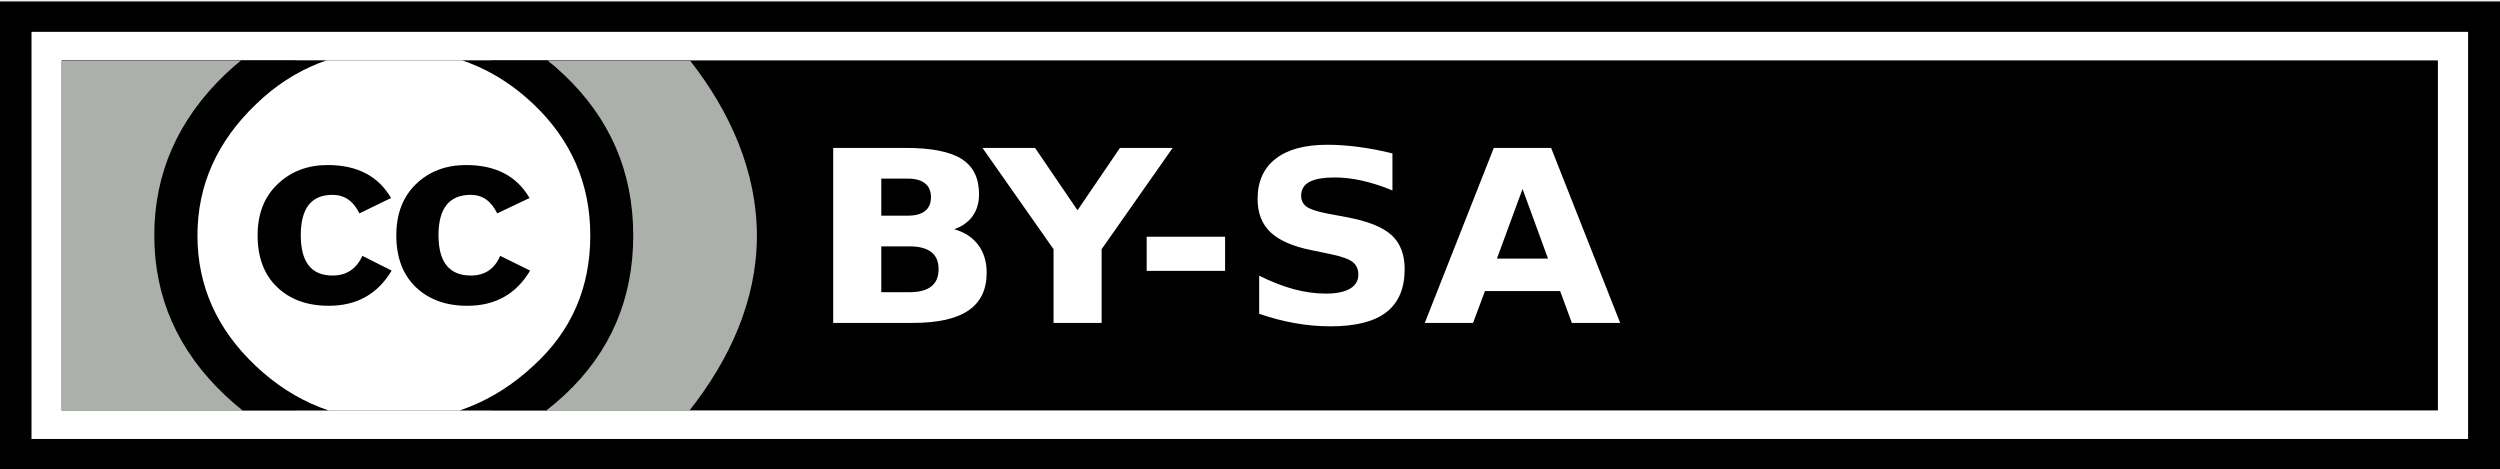
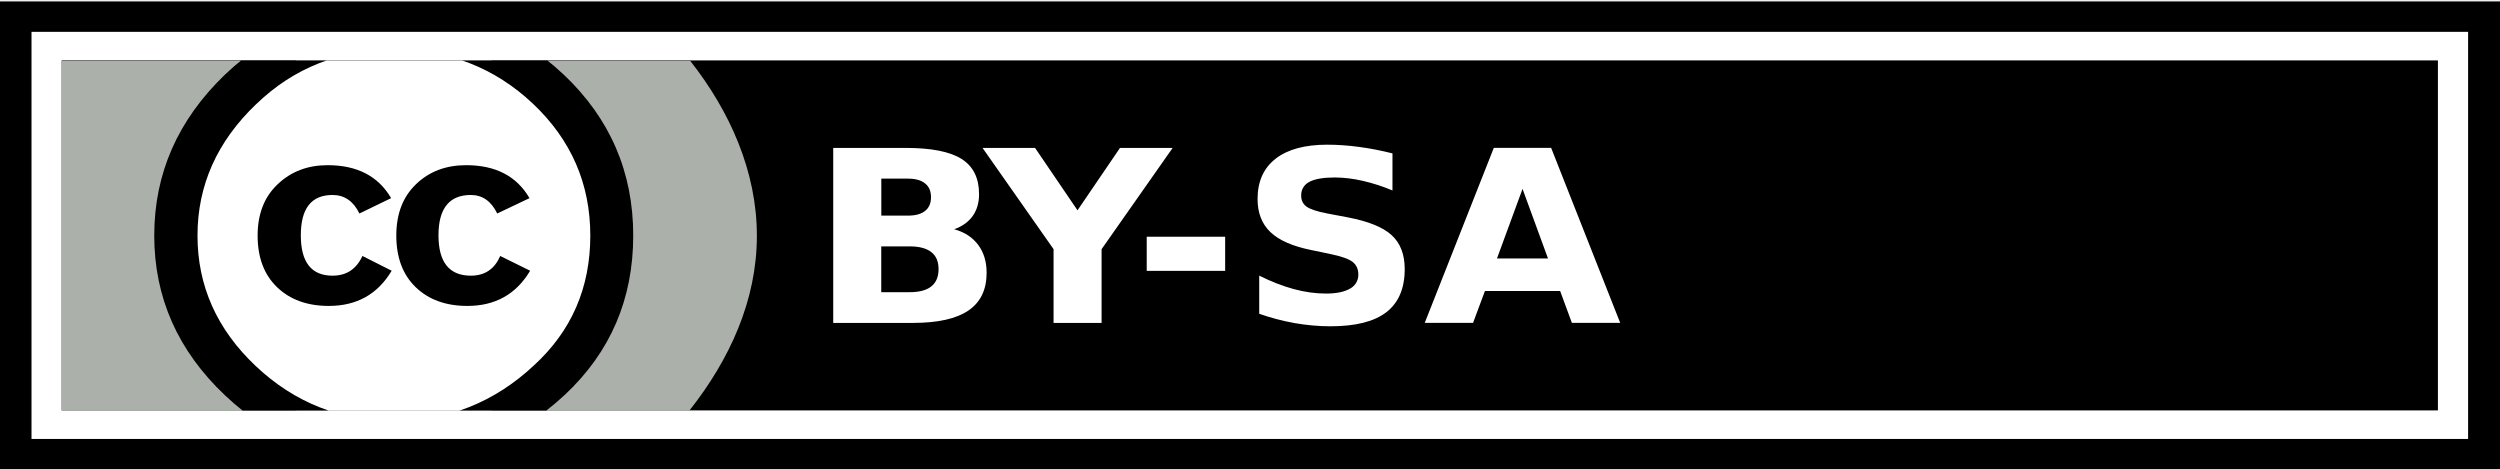
- <svg xmlns="http://www.w3.org/2000/svg" width="80" height="15" id="svg2279" version="1.0">
-   <defs id="defs2281">
-     <clipPath clipPathUnits="userSpaceOnUse" id="clipPath3442">
-       <rect style="fill:#000000;fill-opacity:1;stroke:none;stroke-width:0.922;stroke-miterlimit:4;stroke-dasharray:none;stroke-opacity:1" id="rect3444" width="20.614" height="12.484" x="171.998" y="239.12" />
+ <svg xmlns="http://www.w3.org/2000/svg" width="80" height="15" version="1">
+   <defs>
+     <clipPath id="a">
+       <path stroke-width=".922" d="M171.998 239.12h20.614v12.484h-20.614z" />
    </clipPath>
  </defs>
-   <g id="layer1">
-     <g id="BY-SA" transform="matrix(0.9875019,0,0,0.9333518,-323.9006,-356.8119)">
-       <g id="g3747" transform="translate(158,145)">
-         <rect style="fill:#ffffff;fill-opacity:1;stroke:#000000;stroke-width:1.042;stroke-miterlimit:4;stroke-dasharray:none;stroke-opacity:1" id="rect3749" width="80" height="15" x="170.5" y="237.862" />
-         <rect y="239.362" x="172" height="12" width="77" id="rect3751" style="fill:#000000;fill-opacity:1;stroke:none;stroke-width:0.922;stroke-miterlimit:4;stroke-dasharray:none;stroke-opacity:1" />
-         <path style="fill:#abb1aa;fill-opacity:1;stroke:none;stroke-width:1;stroke-miterlimit:4;stroke-dasharray:none;stroke-opacity:0.469" d="M 172,239.375 L 172,251.375 L 192.335,251.375 C 193.643,249.625 194.527,247.591 194.527,245.375 C 194.527,243.174 193.659,241.118 192.366,239.375 L 172,239.375 z" id="path3753" />
-         <g id="g3755" transform="matrix(0.9612533,0,0,0.9612533,6.834157,9.506999)" clip-path="url(#clipPath3442)">
-           <path id="path3757" cx="296.354" ry="22.94" cy="264.358" type="arc" rx="22.94" d="M 190.064,245.362 C 190.067,249.254 186.913,252.411 183.022,252.413 C 179.13,252.416 175.973,249.263 175.97,245.371 C 175.97,245.368 175.97,245.365 175.97,245.362 C 175.968,241.47 179.121,238.313 183.013,238.311 C 186.905,238.309 190.062,241.462 190.064,245.354 C 190.064,245.356 190.064,245.359 190.064,245.362 z" style="opacity:1;fill:#ffffff" />
-           <path d="M 188.746,239.622 C 190.308,241.185 191.09,243.099 191.09,245.362 C 191.09,247.626 190.322,249.519 188.786,251.042 C 187.156,252.645 185.23,253.447 183.007,253.447 C 180.811,253.447 178.918,252.652 177.329,251.062 C 175.739,249.472 174.944,247.572 174.944,245.362 C 174.944,243.152 175.739,241.239 177.329,239.622 C 178.878,238.059 180.771,237.278 183.007,237.278 C 185.271,237.278 187.183,238.059 188.746,239.622 z M 178.381,240.674 C 177.06,242.008 176.399,243.571 176.399,245.364 C 176.399,247.157 177.053,248.707 178.361,250.014 C 179.668,251.322 181.225,251.975 183.031,251.975 C 184.837,251.975 186.407,251.315 187.742,249.994 C 189.009,248.767 189.642,247.225 189.642,245.364 C 189.642,243.518 188.998,241.951 187.711,240.664 C 186.424,239.376 184.864,238.733 183.031,238.733 C 181.198,238.733 179.648,239.38 178.381,240.674 z M 181.858,244.576 C 181.656,244.135 181.354,243.915 180.951,243.915 C 180.238,243.915 179.882,244.395 179.882,245.354 C 179.882,246.313 180.238,246.793 180.951,246.793 C 181.421,246.793 181.757,246.559 181.959,246.091 L 182.946,246.617 C 182.476,247.453 181.769,247.872 180.828,247.872 C 180.101,247.872 179.52,247.649 179.083,247.204 C 178.645,246.759 178.427,246.145 178.427,245.362 C 178.427,244.593 178.652,243.983 179.103,243.531 C 179.553,243.078 180.115,242.852 180.787,242.852 C 181.783,242.852 182.496,243.245 182.926,244.028 L 181.858,244.576 z M 186.504,244.576 C 186.302,244.135 186.006,243.915 185.615,243.915 C 184.888,243.915 184.525,244.395 184.525,245.354 C 184.525,246.313 184.888,246.793 185.615,246.793 C 186.086,246.793 186.416,246.559 186.605,246.091 L 187.614,246.617 C 187.144,247.453 186.439,247.872 185.499,247.872 C 184.774,247.872 184.193,247.649 183.757,247.204 C 183.321,246.759 183.103,246.145 183.103,245.362 C 183.103,244.593 183.324,243.983 183.767,243.531 C 184.21,243.078 184.774,242.852 185.459,242.852 C 186.453,242.852 187.165,243.245 187.594,244.028 L 186.504,244.576 z" id="path3759" style="opacity:1" />
-         </g>
-       </g>
-       <path id="text3761" d="M 357.42,389.685 C 357.665,389.685 357.851,389.631 357.978,389.524 C 358.105,389.417 358.168,389.259 358.168,389.05 C 358.168,388.844 358.105,388.687 357.978,388.58 C 357.851,388.47 357.665,388.415 357.42,388.415 L 356.558,388.415 L 356.558,389.685 L 357.42,389.685 M 357.472,392.309 C 357.785,392.309 358.02,392.244 358.176,392.112 C 358.336,391.981 358.415,391.783 358.415,391.518 C 358.415,391.258 358.337,391.063 358.18,390.935 C 358.024,390.804 357.788,390.738 357.472,390.738 L 356.558,390.738 L 356.558,392.309 L 357.472,392.309 M 358.921,390.151 C 359.255,390.248 359.514,390.426 359.698,390.686 C 359.881,390.946 359.973,391.264 359.973,391.642 C 359.973,392.221 359.776,392.652 359.382,392.936 C 358.988,393.22 358.389,393.362 357.586,393.362 L 355,393.362 L 355,387.362 L 357.339,387.362 C 358.178,387.362 358.785,387.488 359.16,387.74 C 359.537,387.992 359.726,388.395 359.726,388.95 C 359.726,389.242 359.657,389.491 359.52,389.697 C 359.382,389.901 359.183,390.052 358.921,390.151 M 359.837,387.362 L 361.541,387.362 L 362.917,389.5 L 364.292,387.362 L 366,387.362 L 363.698,390.834 L 363.698,393.362 L 362.14,393.362 L 362.14,390.834 L 359.837,387.362 M 365.158,390.408 L 367.699,390.408 L 367.699,391.578 L 365.158,391.578 L 365.158,390.408 M 373.122,387.551 L 373.122,388.821 C 372.79,388.674 372.466,388.562 372.15,388.487 C 371.835,388.412 371.537,388.375 371.256,388.375 C 370.884,388.375 370.609,388.426 370.431,388.528 C 370.253,388.629 370.164,388.788 370.164,389.002 C 370.164,389.163 370.223,389.289 370.342,389.38 C 370.463,389.468 370.682,389.544 370.997,389.609 L 371.661,389.741 C 372.332,389.875 372.81,390.079 373.093,390.352 C 373.376,390.625 373.518,391.014 373.518,391.518 C 373.518,392.179 373.32,392.672 372.923,392.996 C 372.529,393.318 371.927,393.479 371.115,393.479 C 370.731,393.479 370.347,393.443 369.961,393.37 C 369.576,393.298 369.19,393.191 368.804,393.049 L 368.804,391.743 C 369.19,391.946 369.562,392.1 369.921,392.205 C 370.282,392.307 370.63,392.357 370.965,392.357 C 371.305,392.357 371.565,392.301 371.746,392.189 C 371.927,392.076 372.017,391.915 372.017,391.706 C 372.017,391.519 371.955,391.374 371.831,391.272 C 371.709,391.171 371.465,391.08 371.098,390.999 L 370.495,390.867 C 369.891,390.738 369.449,390.533 369.168,390.252 C 368.89,389.97 368.752,389.591 368.752,389.114 C 368.752,388.517 368.946,388.057 369.334,387.736 C 369.723,387.414 370.281,387.254 371.009,387.254 C 371.341,387.254 371.682,387.279 372.033,387.33 C 372.384,387.378 372.747,387.452 373.122,387.551 M 378.556,392.269 L 376.12,392.269 L 375.735,393.362 L 374.17,393.362 L 376.407,387.362 L 378.264,387.362 L 380.502,393.362 L 378.936,393.362 L 378.556,392.269 M 376.508,391.156 L 378.163,391.156 L 377.338,388.769 L 376.508,391.156" style="font-size:8.259px;font-style:normal;font-weight:bold;fill:#ffffff;fill-opacity:1;stroke:none;stroke-width:1px;stroke-linecap:butt;stroke-linejoin:miter;stroke-opacity:1;font-family:'Bitstream Vera Sans'" />
-     </g>
+   <path fill="#fff" stroke="#000" stroke-width="1.042" d="M170.5 237.862h80v15h-80z" transform="matrix(.9875 0 0 .93335 -167.875 -221.476)" />
+   <path d="M1.975 1.933h76.038v11.2H1.975z" />
+   <path d="M1.975 1.945v11.2h20.08c1.293-1.634 2.165-3.532 2.165-5.6 0-2.054-.857-3.974-2.134-5.6H1.976z" fill="#abb1aa" />
+   <g transform="matrix(.94924 0 0 .8972 -161.127 -212.602)" clip-path="url(#a)">
+     <path d="M190.064 245.362a7.047 7.047 0 0 1-14.094.01v-.01a7.047 7.047 0 1 1 14.094-.008v.008z" fill="#fff" />
+     <path d="M188.746 239.622c1.562 1.563 2.344 3.477 2.344 5.74 0 2.264-.768 4.157-2.304 5.68-1.63 1.603-3.556 2.405-5.78 2.405-2.195 0-4.088-.795-5.677-2.385-1.59-1.59-2.386-3.49-2.386-5.7s.795-4.123 2.385-5.74c1.548-1.563 3.44-2.344 5.677-2.344 2.264 0 4.176.78 5.74 2.344zm-10.365 1.052c-1.32 1.334-1.98 2.897-1.98 4.69 0 1.793.653 3.343 1.96 4.65 1.308 1.308 2.865 1.96 4.67 1.96 1.807 0 3.377-.66 4.712-1.98 1.267-1.227 1.9-2.77 1.9-4.63 0-1.846-.644-3.413-1.93-4.7-1.288-1.288-2.848-1.93-4.68-1.93-1.834 0-3.384.646-4.65 1.94zm3.478 3.902c-.202-.44-.504-.66-.907-.66-.712 0-1.068.48-1.068 1.438 0 .96.356 1.44 1.07 1.44.47 0 .805-.235 1.007-.703l.986.527c-.47.836-1.177 1.255-2.118 1.255-.727 0-1.308-.223-1.745-.668-.438-.445-.656-1.06-.656-1.842 0-.77.225-1.38.676-1.83.45-.454 1.012-.68 1.684-.68.996 0 1.71.393 2.14 1.176l-1.07.548zm4.646 0c-.202-.44-.498-.66-.89-.66-.726 0-1.09.48-1.09 1.438 0 .96.364 1.44 1.09 1.44.472 0 .802-.235.99-.703l1.01.527c-.47.836-1.175 1.255-2.115 1.255-.726 0-1.307-.223-1.743-.668-.436-.445-.654-1.06-.654-1.842 0-.77.22-1.38.664-1.83.443-.454 1.007-.68 1.692-.68.993 0 1.705.393 2.134 1.176l-1.09.548z" />
  </g>
+   <path d="M29.052 6.9c.242 0 .426-.05.55-.15.127-.1.19-.246.19-.44s-.063-.34-.19-.44c-.124-.103-.308-.154-.55-.154h-.85V6.9h.85m.052 2.45c.31 0 .54-.06.695-.183.156-.123.235-.308.235-.555 0-.243-.077-.424-.232-.544-.154-.123-.387-.184-.7-.184h-.902V9.35h.904m1.43-2.014c.33.09.586.257.768.5.18.242.27.54.27.892 0 .54-.193.943-.582 1.208-.39.265-.98.397-1.774.397h-2.553v-5.6h2.31c.828 0 1.427.118 1.797.353.373.235.56.61.56 1.13 0 .27-.068.504-.204.697-.136.19-.333.33-.592.423m.906-2.603h1.682L34.48 6.73l1.36-1.997h1.685l-2.274 3.24v2.36h-1.537v-2.36l-2.273-3.24m5.254 2.843h2.51v1.092h-2.51V7.576m7.864-2.666v1.185a5.723 5.723 0 0 0-.96-.31 4.036 4.036 0 0 0-.882-.106c-.368 0-.64.046-.816.14a.47.47 0 0 0-.263.444c0 .15.058.267.175.352.12.083.336.154.648.214l.655.124c.663.125 1.135.315 1.415.57.28.255.42.618.42 1.088 0 .617-.197 1.078-.588 1.38-.39.3-.985.45-1.786.45-.38 0-.758-.034-1.14-.1a7.41 7.41 0 0 1-1.142-.3V8.82c.38.19.75.334 1.103.43.357.096.7.144 1.03.144.336 0 .594-.053.772-.158a.496.496 0 0 0 .267-.45c0-.175-.062-.31-.184-.405-.12-.095-.36-.18-.723-.255l-.596-.124c-.596-.12-1.033-.31-1.31-.574-.275-.262-.412-.616-.412-1.06 0-.56.192-.988.576-1.288.383-.3.935-.45 1.654-.45.327 0 .664.024 1.01.07.347.046.705.115 1.076.208m5.366 4.403h-2.406l-.38 1.02h-1.546l2.21-5.6h1.834l2.21 5.6H50.3l-.376-1.02m-2.022-1.04h1.634l-.815-2.227-.818 2.228" font-size="8.259" font-weight="700" fill="#fff" font-family="Bitstream Vera Sans" />
</svg>
